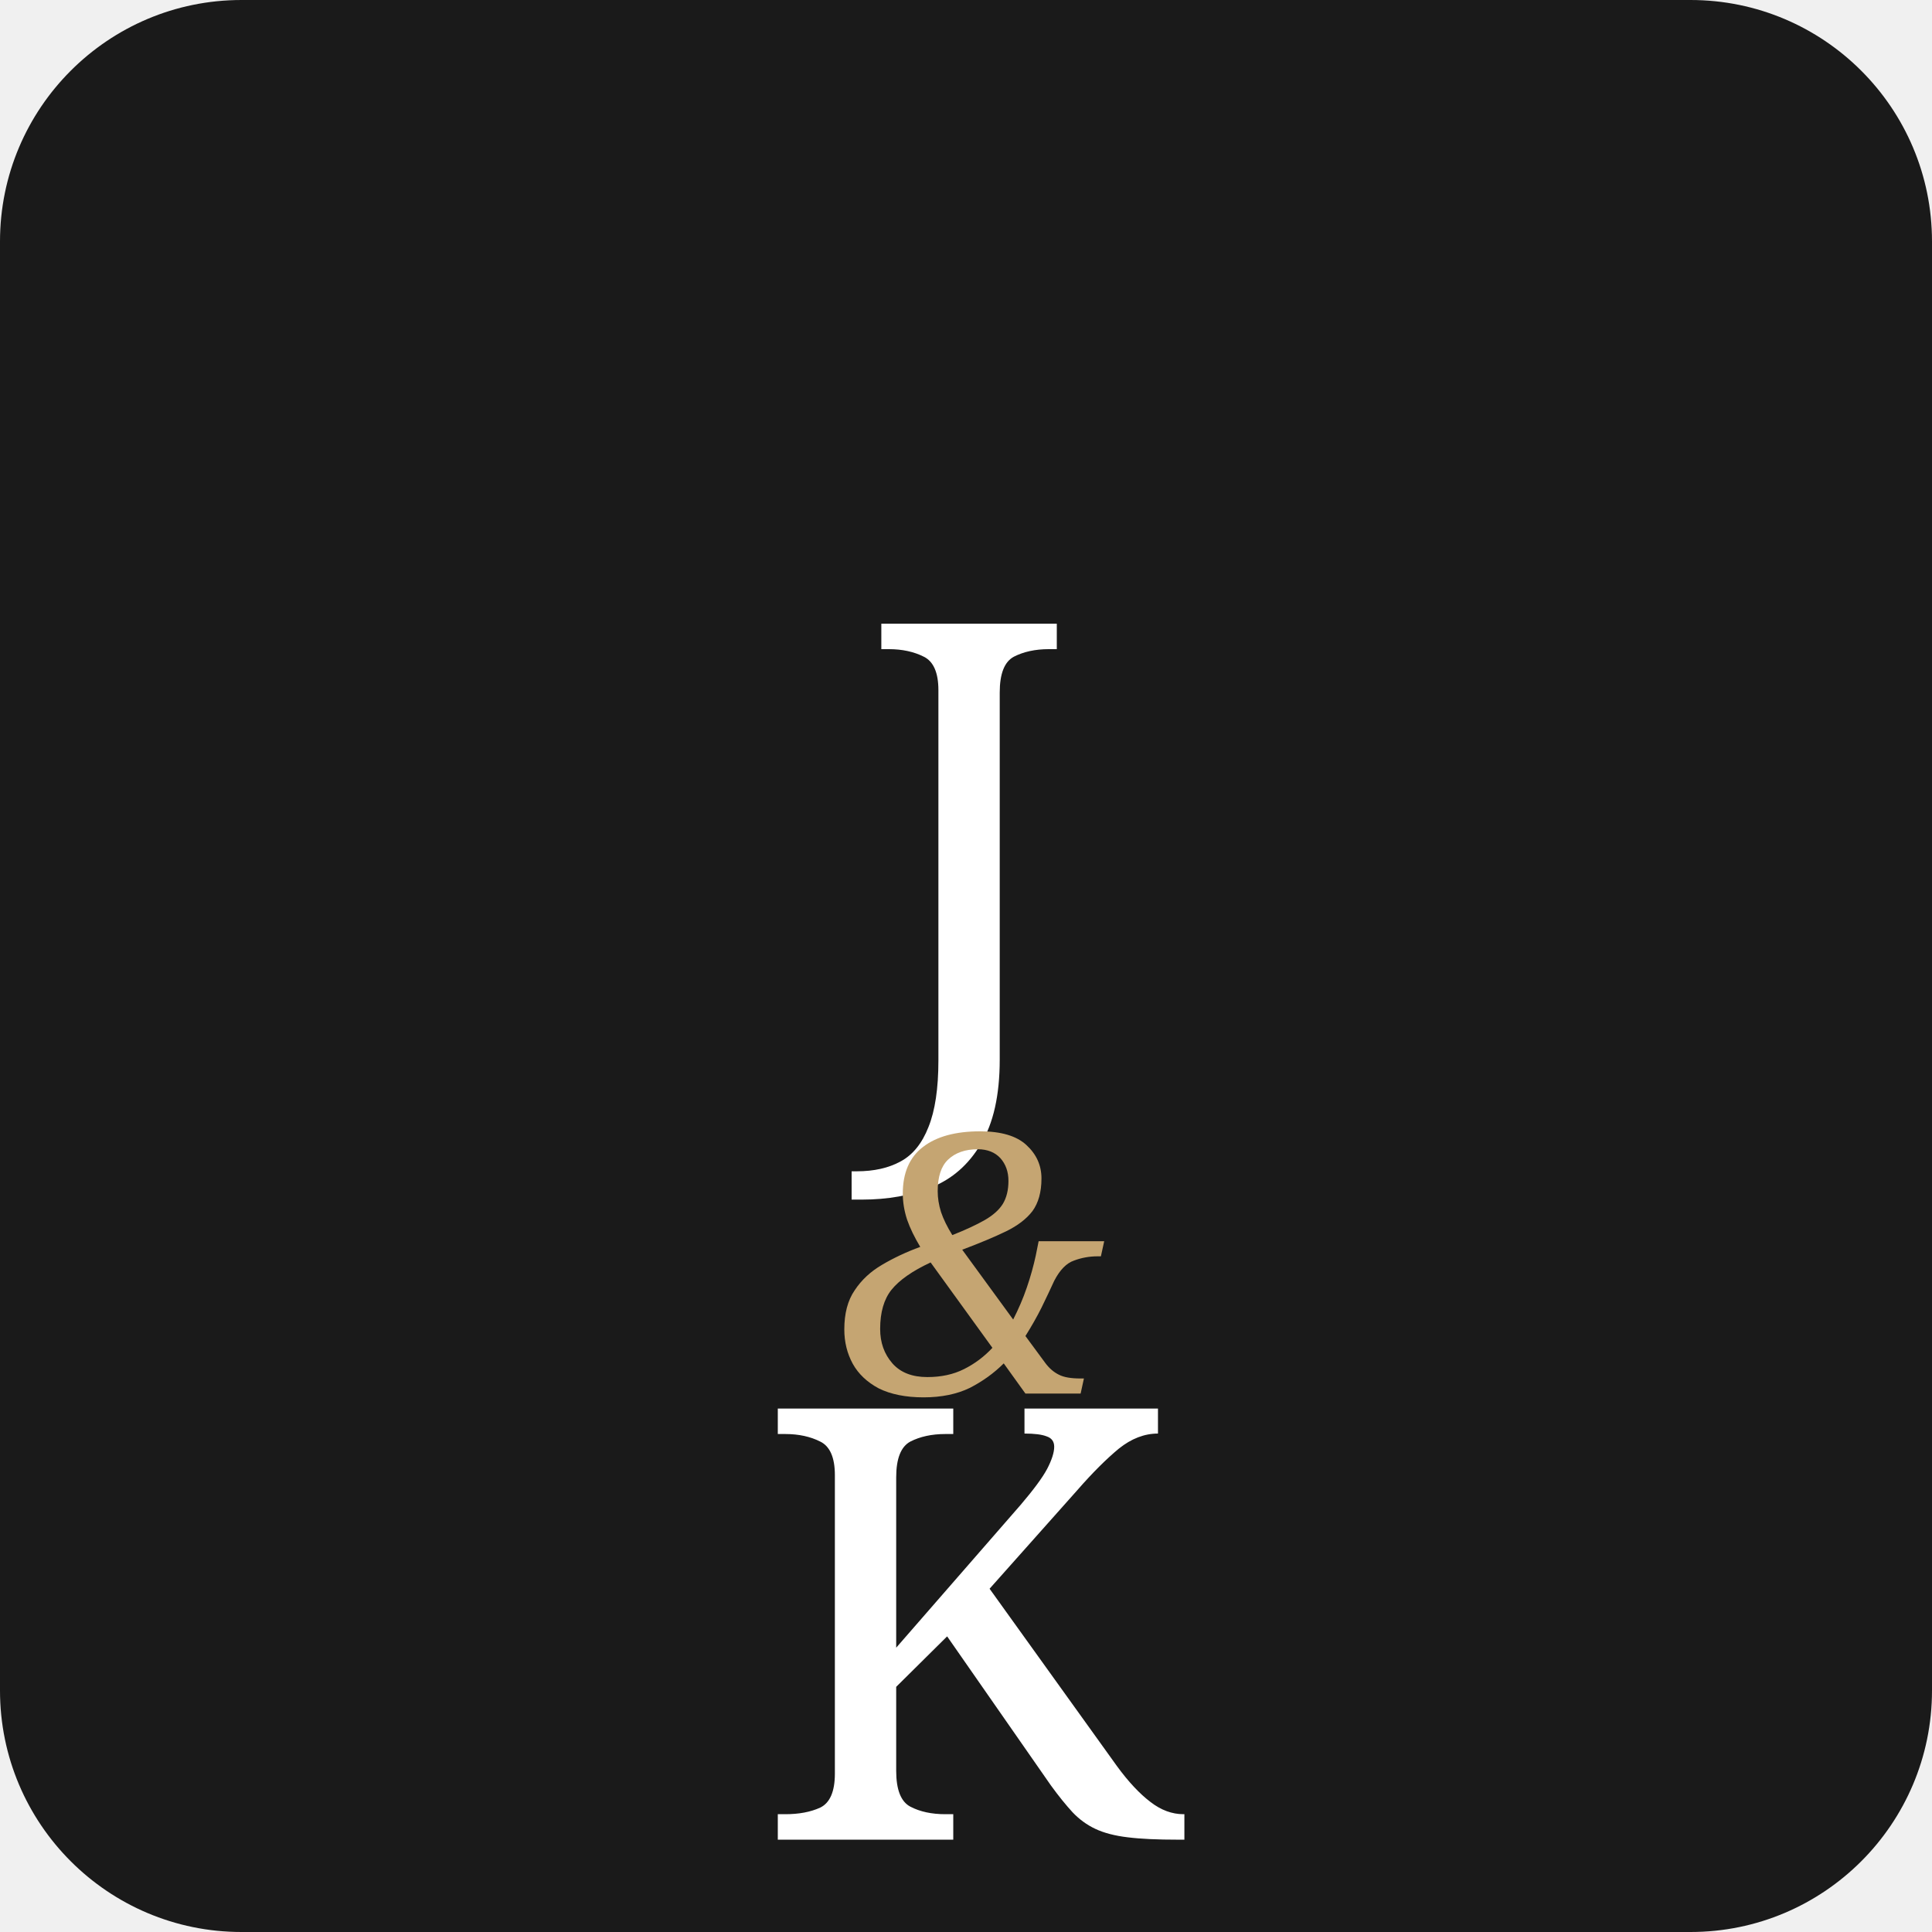
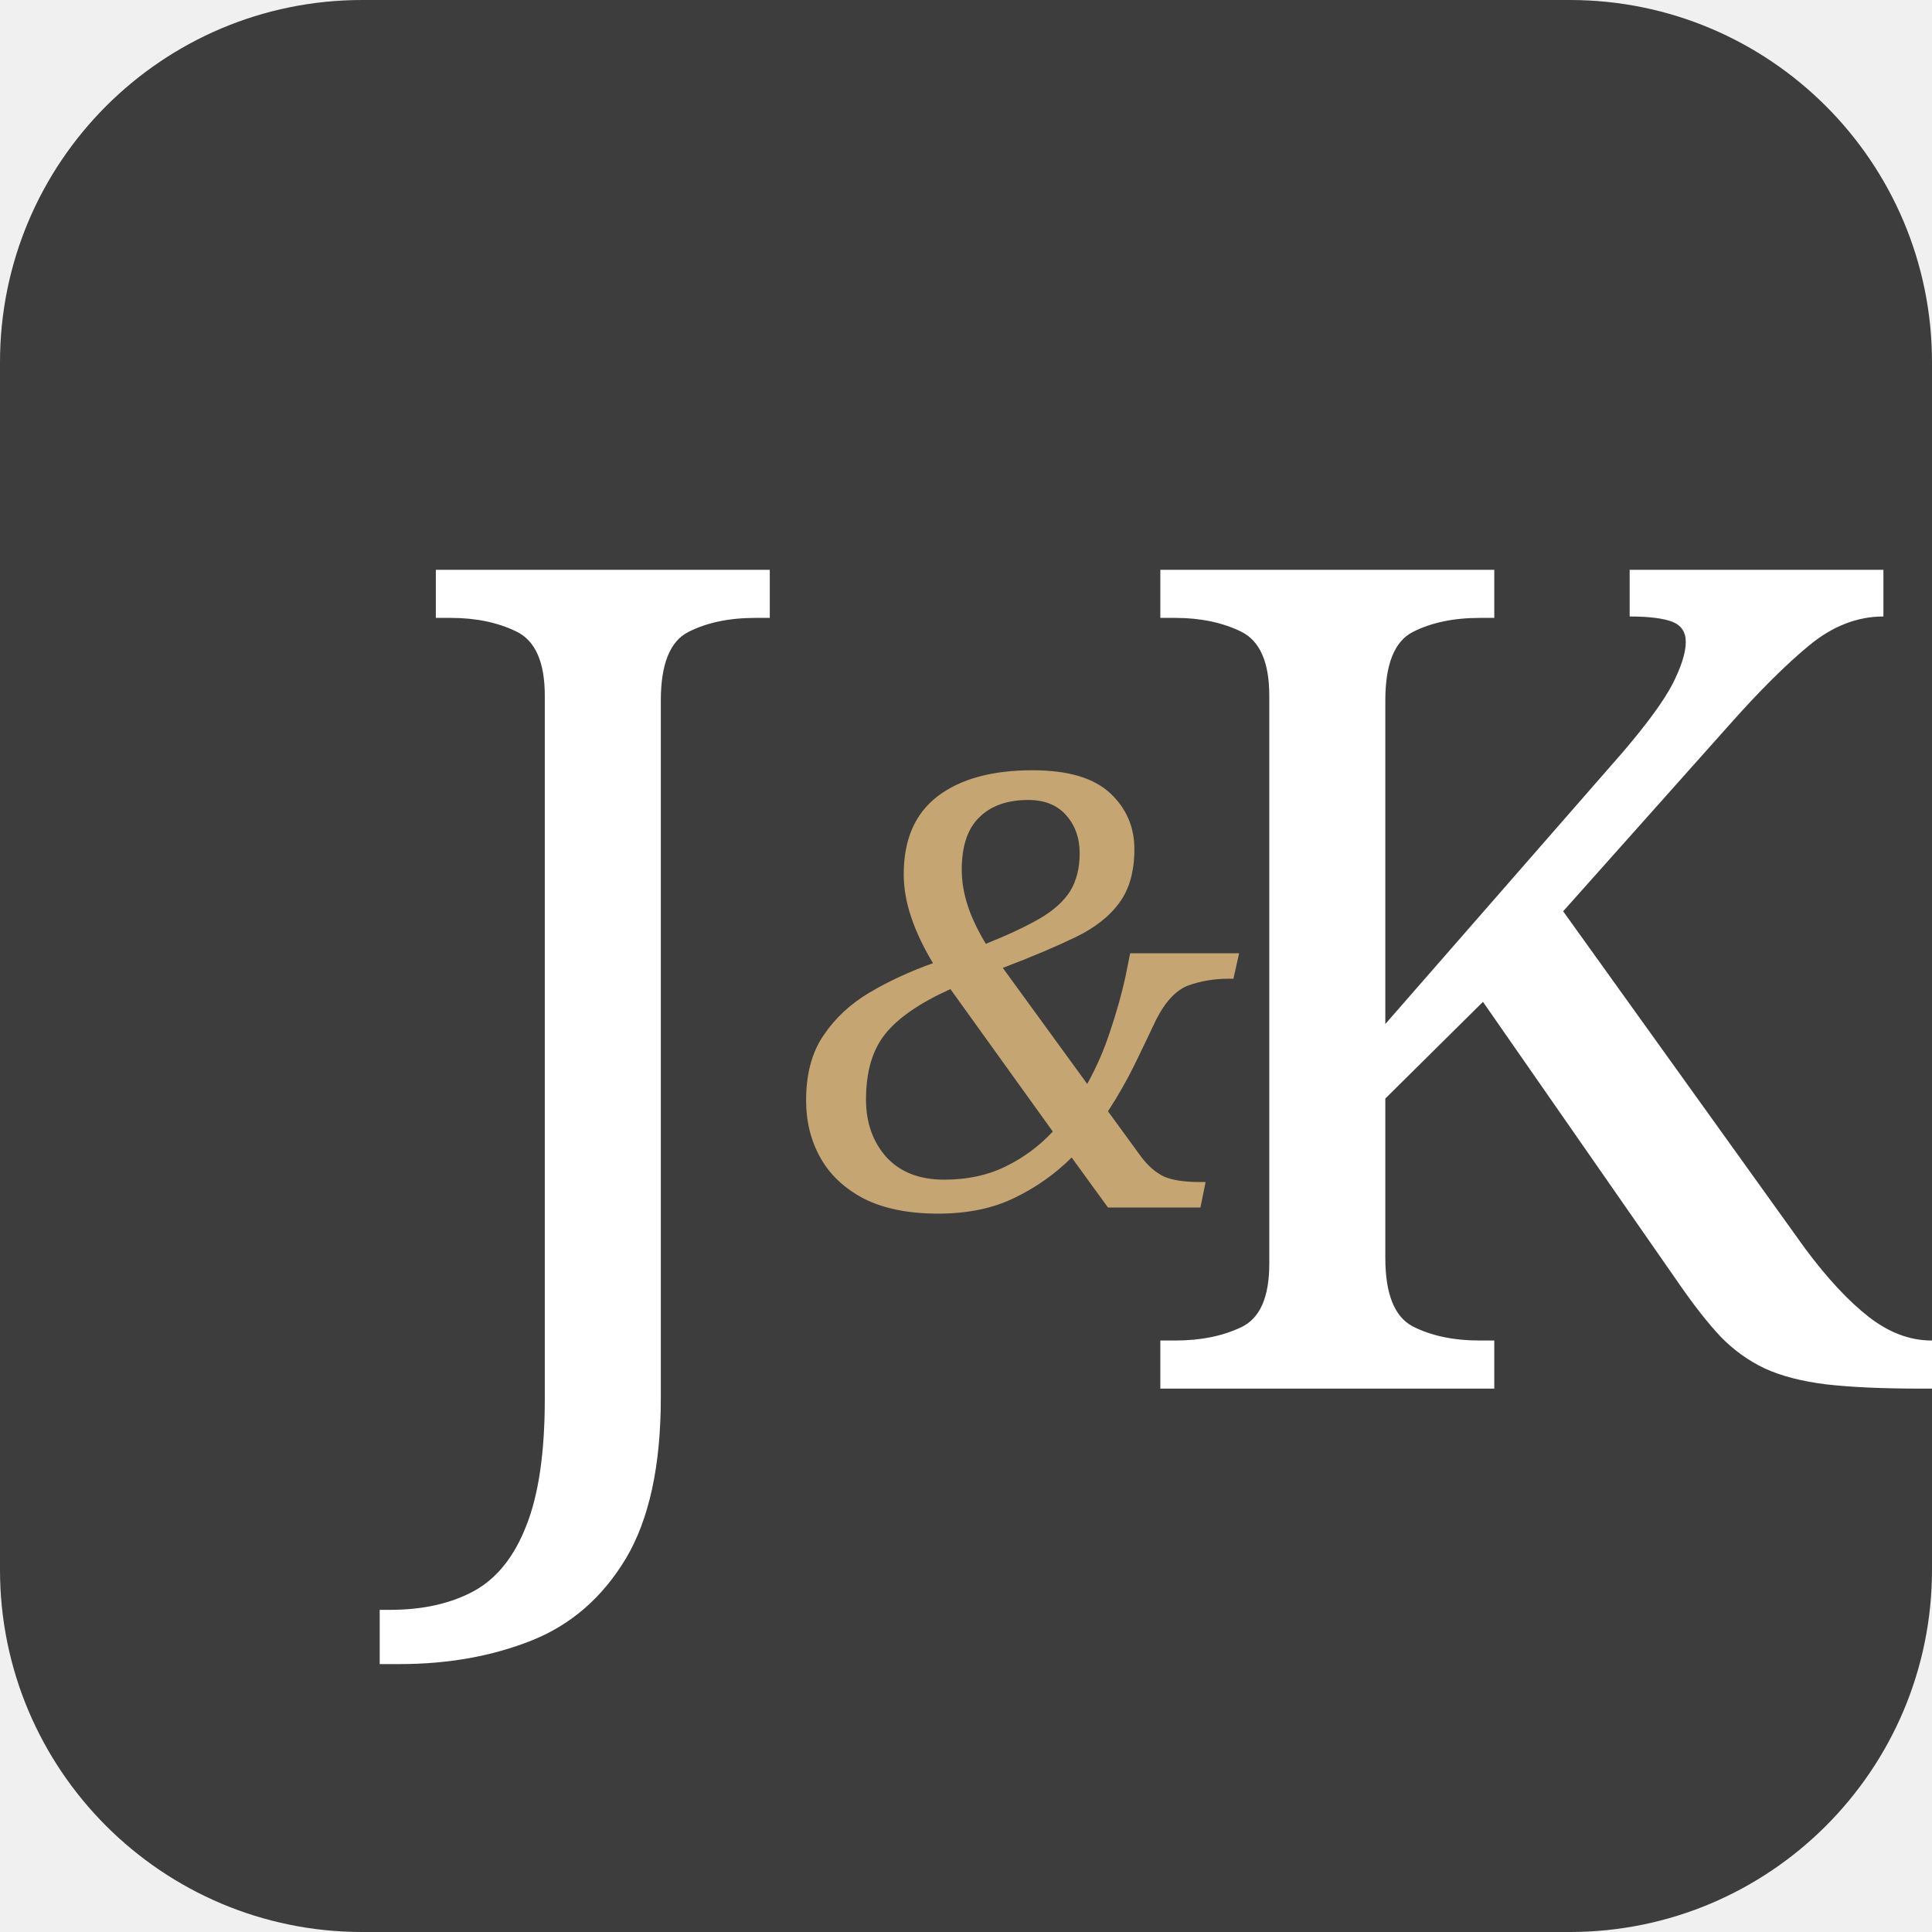
<svg xmlns="http://www.w3.org/2000/svg" viewBox="0 0 64 64">
-   <rect width="64" height="64" rx="8" fill="#1A1A1A" />
-   <text x="32" y="28" font-family="Georgia, 'Playfair Display', serif" font-size="20" font-weight="400" fill="#FFFFFF" text-anchor="middle" dominant-baseline="middle">J</text>
-   <text x="32" y="42" font-family="Georgia, 'Playfair Display', serif" font-size="12" font-style="italic" fill="#C5A572" text-anchor="middle" dominant-baseline="middle">&amp;</text>
-   <text x="32" y="54" font-family="Georgia, 'Playfair Display', serif" font-size="20" font-weight="400" fill="#FFFFFF" text-anchor="middle" dominant-baseline="middle">K</text>
+   <rect width="64" height="64" rx="12" fill="#3D3D3D" />
+   <text x="13" y="46" font-family="Georgia, serif" font-size="38" font-weight="400" fill="#FFFFFF">J</text>
+   <text x="26" y="40" font-family="Georgia, serif" font-size="20" font-style="italic" fill="#C5A572">&amp;</text>
+   <text x="37" y="46" font-family="Georgia, serif" font-size="38" font-weight="400" fill="#FFFFFF">K</text>
</svg>
